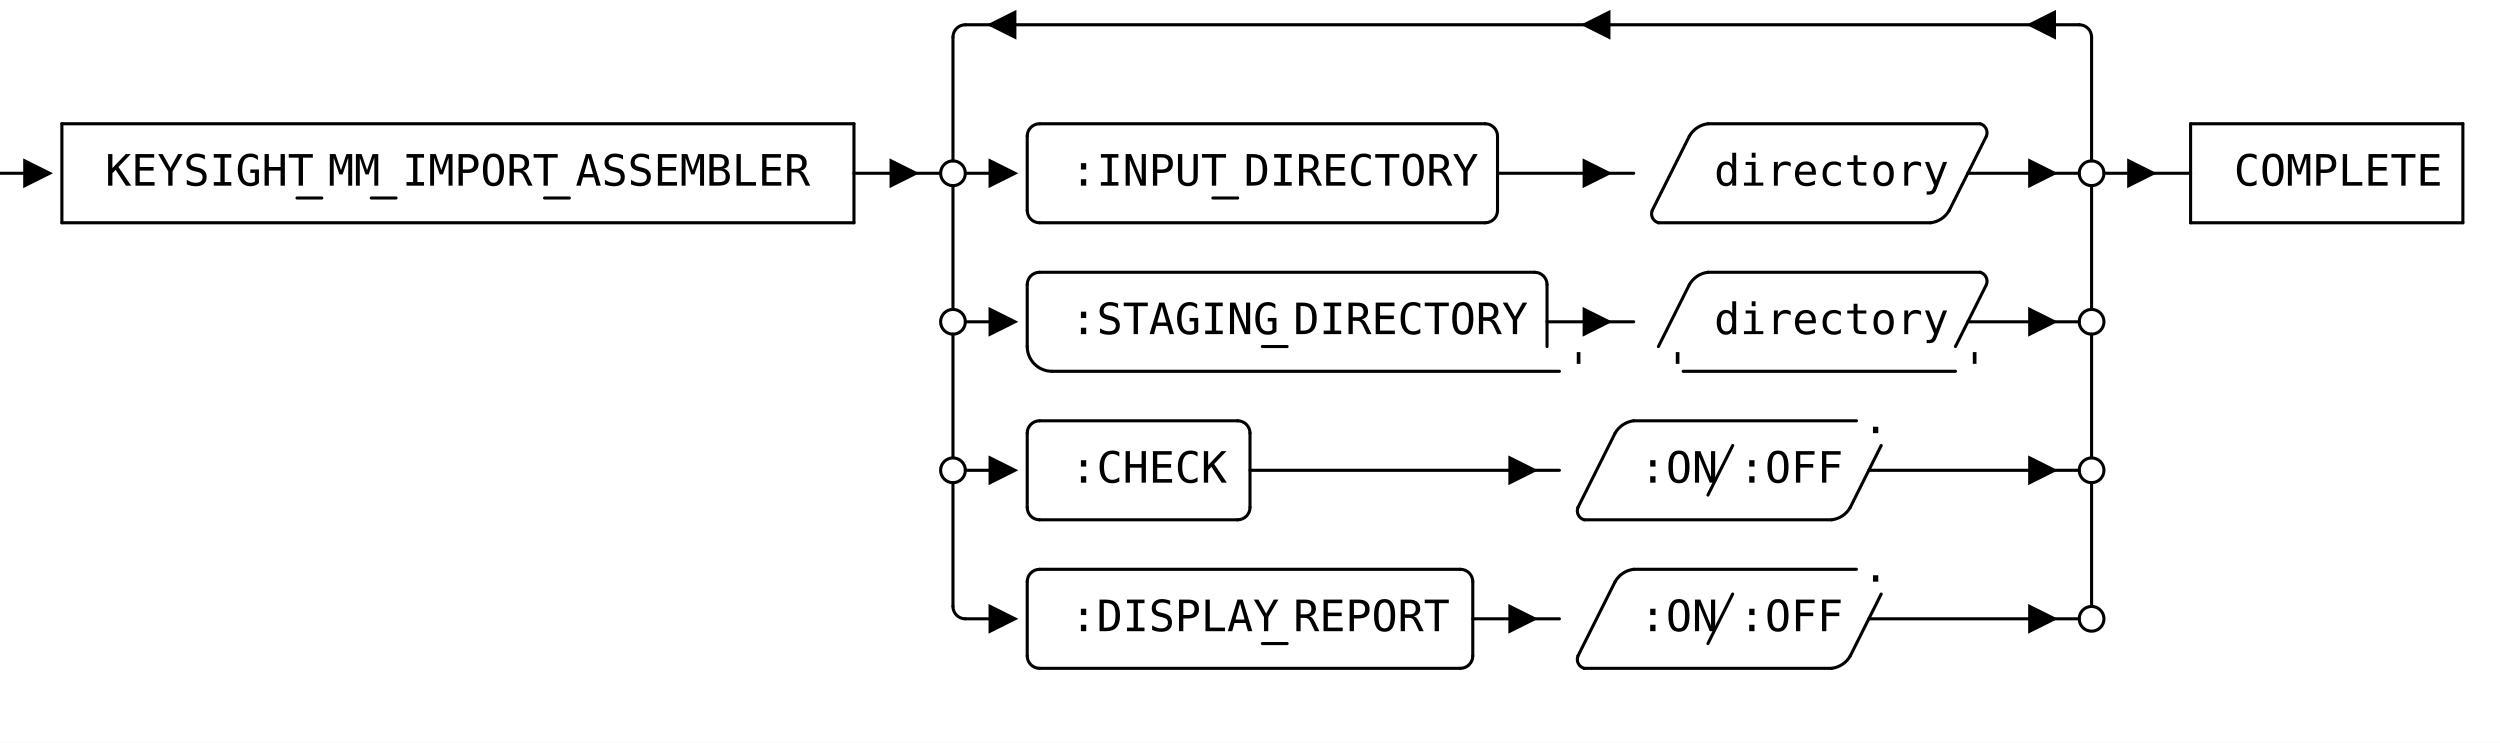
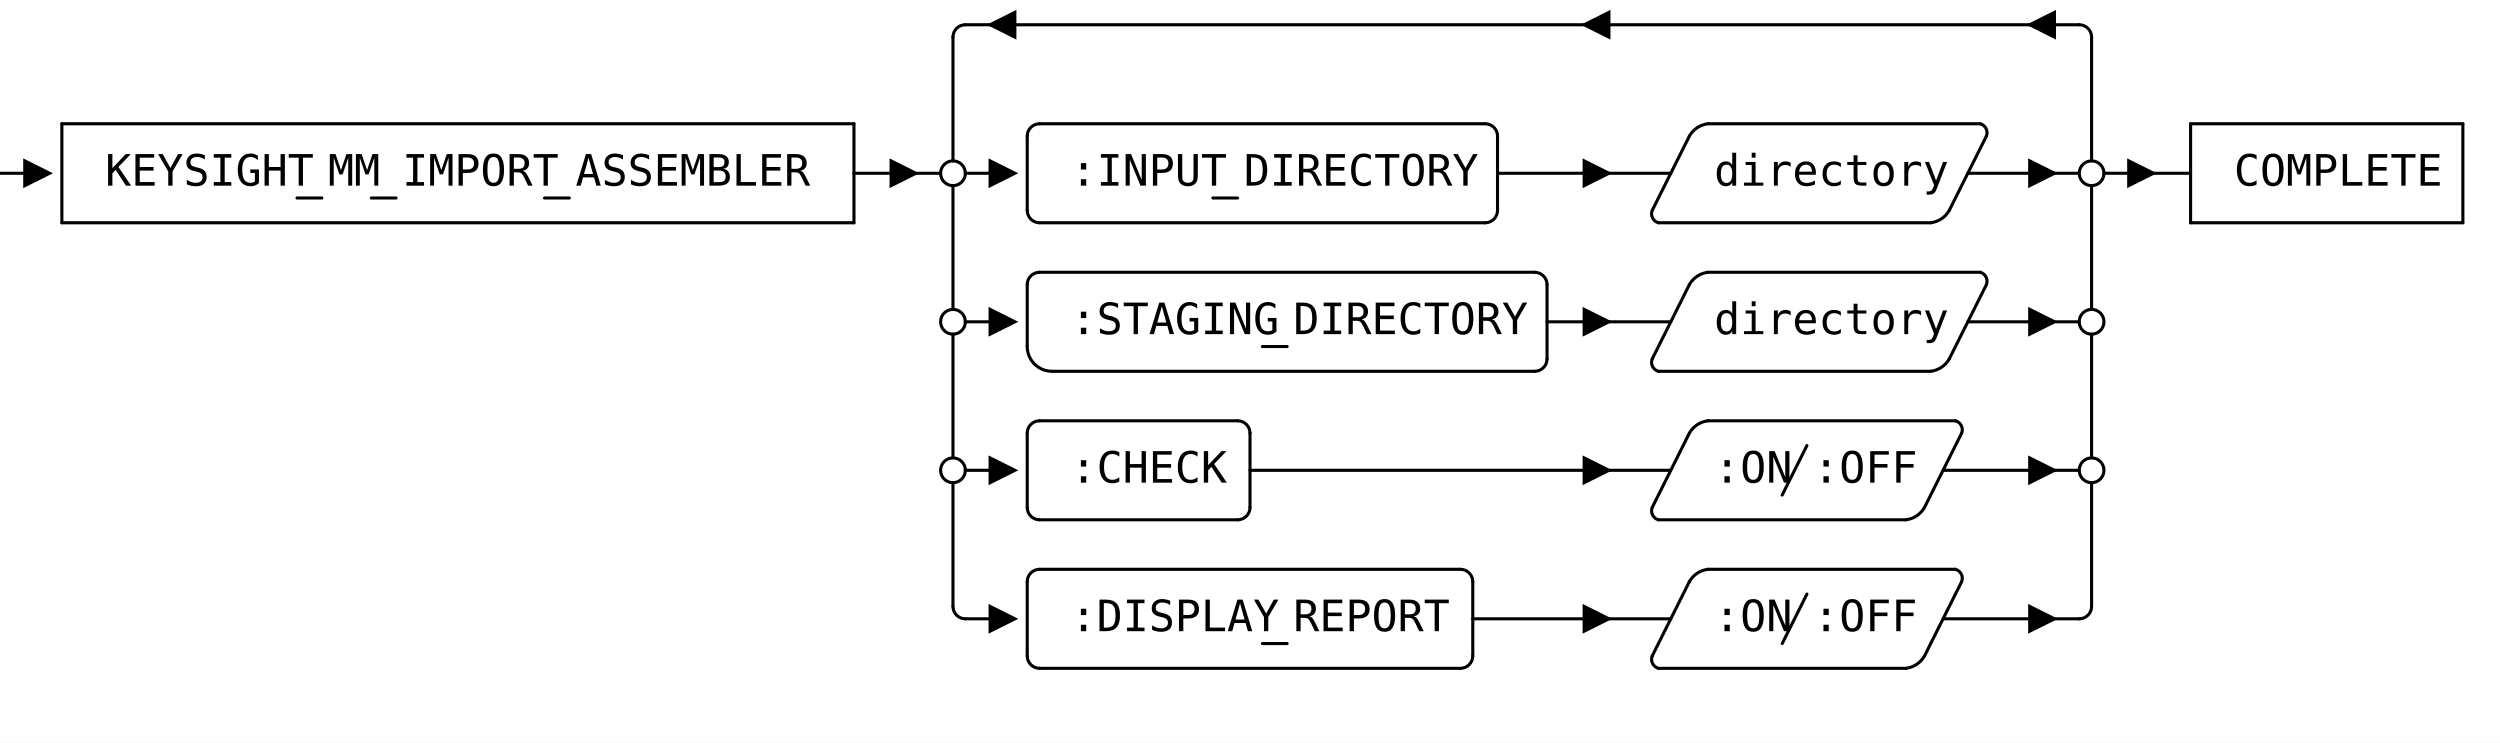
<svg xmlns="http://www.w3.org/2000/svg" width="808" height="240">
  <style>
        line, path, circle, rect, polygon{stroke:black;stroke-width:1;stroke-opacity:1;fill-opacity:1;stroke-linecap:round;stroke-linejoin:miter;}text{font-family:Monospace;font-size:14px;}rect.backdrop{stroke:none;fill:white;}.broken{stroke-dasharray:8;}.filled{fill:black;}.bg_filled{fill:white;}.nofill{fill:white;}.end_marked_arrow{marker-end:url(#arrow);}.start_marked_arrow{marker-start:url(#arrow);}.end_marked_diamond{marker-end:url(#diamond);}.start_marked_diamond{marker-start:url(#diamond);}.end_marked_circle{marker-end:url(#circle);}.start_marked_circle{marker-start:url(#circle);}.end_marked_open_circle{marker-end:url(#open_circle);}.start_marked_open_circle{marker-start:url(#open_circle);}.end_marked_big_open_circle{marker-end:url(#big_open_circle);}.start_marked_big_open_circle{marker-start:url(#big_open_circle);}
        
        
    </style>
  <defs>
    <marker id="arrow" viewBox="-2 -2 8 8" refX="4" refY="2" markerWidth="7" markerHeight="7" orient="auto-start-reverse">
      <polygon points="0,0 0,4 4,2 0,0" />
    </marker>
    <marker id="diamond" viewBox="-2 -2 8 8" refX="4" refY="2" markerWidth="7" markerHeight="7" orient="auto-start-reverse">
      <polygon points="0,2 2,0 4,2 2,4 0,2" />
    </marker>
    <marker id="circle" viewBox="0 0 8 8" refX="4" refY="4" markerWidth="7" markerHeight="7" orient="auto-start-reverse">
      <circle cx="4" cy="4" r="2" class="filled" />
    </marker>
    <marker id="open_circle" viewBox="0 0 8 8" refX="4" refY="4" markerWidth="7" markerHeight="7" orient="auto-start-reverse">
      <circle cx="4" cy="4" r="2" class="bg_filled" />
    </marker>
    <marker id="big_open_circle" viewBox="0 0 8 8" refX="4" refY="4" markerWidth="7" markerHeight="7" orient="auto-start-reverse">
      <circle cx="4" cy="4" r="3" class="bg_filled" />
    </marker>
  </defs>
  <rect class="backdrop" x="0" y="0" width="808" height="240" />
  <text x="34" y="60">KEYSIGHT</text>
  <line x1="96" y1="64" x2="104" y2="64" class="solid" />
  <text x="106" y="60">MM</text>
  <line x1="120" y1="64" x2="128" y2="64" class="solid" />
  <text x="130" y="60">IMPORT</text>
  <line x1="176" y1="64" x2="184" y2="64" class="solid" />
  <text x="186" y="60">ASSEMBLER</text>
  <circle cx="308" cy="56" r="4" class="nofill" />
  <line x1="308" y1="60" x2="308" y2="100" class="solid" />
  <text x="346" y="60">:INPUT</text>
  <line x1="392" y1="64" x2="400" y2="64" class="solid" />
  <text x="402" y="60">DIRECTORY</text>
  <text x="554" y="60">directory</text>
  <circle cx="676" cy="56" r="4" class="nofill" />
  <line x1="676" y1="60" x2="676" y2="100" class="solid" />
  <text x="722" y="60">COMPLETE</text>
  <circle cx="308" cy="104" r="4" class="nofill" />
  <line x1="308" y1="108" x2="308" y2="148" class="solid" />
  <text x="346" y="108">:STAGING</text>
  <line x1="408" y1="112" x2="416" y2="112" class="solid" />
  <text x="418" y="108">DIRECTORY</text>
  <text x="554" y="108">directory</text>
  <circle cx="676" cy="104" r="4" class="nofill" />
  <line x1="676" y1="108" x2="676" y2="148" class="solid" />
-   <text x="506" y="124">'</text>
-   <text x="538" y="124">'</text>
-   <line x1="544" y1="120" x2="632" y2="120" class="solid" />
-   <text x="634" y="124">'</text>
-   <text x="602" y="140">.</text>
  <circle cx="308" cy="152" r="4" class="nofill" />
  <text x="346" y="156">:CHECK</text>
-   <text x="530" y="156">:ON</text>
-   <line x1="560" y1="144" x2="552" y2="160" class="solid" />
-   <text x="562" y="156">:OFF</text>
+   <text x="554" y="156">:ON</text>
+   <line x1="584" y1="144" x2="576" y2="160" class="solid" />
+   <text x="586" y="156">:OFF</text>
  <circle cx="676" cy="152" r="4" class="nofill" />
-   <line x1="676" y1="156" x2="676" y2="196" class="solid" />
-   <text x="602" y="188">.</text>
  <text x="346" y="204">:DISPLAY</text>
  <line x1="408" y1="208" x2="416" y2="208" class="solid" />
  <text x="418" y="204">REPORT</text>
-   <text x="530" y="204">:ON</text>
-   <line x1="560" y1="192" x2="552" y2="208" class="solid" />
-   <text x="562" y="204">:OFF</text>
-   <circle cx="676" cy="200" r="4" class="nofill" />
+   <text x="554" y="204">:ON</text>
+   <line x1="584" y1="192" x2="576" y2="208" class="solid" />
+   <text x="586" y="204">:OFF</text>
  <g>
    <path d="M 312,8 A 4,4 0,0,0 308,12" class="nofill" />
    <line x1="308" y1="12" x2="308" y2="52" class="solid" />
    <line x1="312" y1="8" x2="320" y2="8" class="solid" />
    <polygon points="328,4 320,8 328,12" class="filled" />
    <line x1="328" y1="8" x2="512" y2="8" class="solid" />
    <polygon points="520,4 512,8 520,12" class="filled" />
    <line x1="520" y1="8" x2="656" y2="8" class="solid" />
    <polygon points="664,4 656,8 664,12" class="filled" />
    <line x1="664" y1="8" x2="672" y2="8" class="solid" />
    <path d="M 672,8 A 4,4 0,0,1 676,12" class="nofill" />
    <line x1="676" y1="12" x2="676" y2="52" class="solid" />
  </g>
  <g>
    <line x1="20" y1="40" x2="276" y2="40" class="solid" />
    <line x1="20" y1="40" x2="20" y2="72" class="solid" />
    <line x1="276" y1="40" x2="276" y2="72" class="solid" />
    <line x1="276" y1="56" x2="288" y2="56" class="solid" />
    <polygon points="288,52 296,56 288,60" class="filled" />
    <line x1="296" y1="56" x2="304" y2="56" class="solid" />
    <line x1="20" y1="72" x2="276" y2="72" class="solid" />
  </g>
  <g>
    <path d="M 336,40 A 4,4 0,0,0 332,44" class="nofill" />
    <line x1="332" y1="44" x2="332" y2="68" class="solid" />
    <line x1="336" y1="40" x2="480" y2="40" class="solid" />
    <path d="M 480,40 A 4,4 0,0,1 484,44" class="nofill" />
    <line x1="484" y1="44" x2="484" y2="68" class="solid" />
    <line x1="484" y1="56" x2="512" y2="56" class="solid" />
    <polygon points="512,52 520,56 512,60" class="filled" />
-     <line x1="520" y1="56" x2="528" y2="56" class="solid" />
    <path d="M 332,68 A 4,4 0,0,0 336,72" class="nofill" />
    <line x1="336" y1="72" x2="480" y2="72" class="solid" />
    <path d="M 484,68 A 4,4 0,0,1 480,72" class="nofill" />
-   </g>
-   <g>
    <path d="M 552,40 A 8,8 0,0,0 546,44" class="nofill" />
    <line x1="546" y1="44" x2="534" y2="68" class="solid" />
    <line x1="552" y1="40" x2="640" y2="40" class="solid" />
    <path d="M 640,40 A 3,3 0,0,1 642,44" class="nofill" />
    <line x1="642" y1="44" x2="630" y2="68" class="solid" />
+     <line x1="520" y1="56" x2="540" y2="56" class="solid" />
    <line x1="636" y1="56" x2="656" y2="56" class="solid" />
    <polygon points="656,52 664,56 656,60" class="filled" />
    <line x1="664" y1="56" x2="672" y2="56" class="solid" />
    <path d="M 534,68 A 3,3 0,0,0 536,72" class="nofill" />
    <line x1="536" y1="72" x2="624" y2="72" class="solid" />
    <path d="M 630,68 A 8,8 0,0,1 624,72" class="nofill" />
  </g>
  <g>
    <line x1="708" y1="40" x2="796" y2="40" class="solid" />
    <line x1="708" y1="40" x2="708" y2="72" class="solid" />
    <line x1="796" y1="40" x2="796" y2="72" class="solid" />
    <line x1="708" y1="72" x2="796" y2="72" class="solid" />
    <line x1="680" y1="56" x2="688" y2="56" class="solid" />
    <polygon points="688,52 696,56 688,60" class="filled" />
    <line x1="696" y1="56" x2="708" y2="56" class="solid" />
  </g>
  <g>
    <line x1="0" y1="56" x2="8" y2="56" class="solid" />
    <polygon points="8,52 16,56 8,60" class="filled" />
  </g>
  <g>
    <line x1="312" y1="56" x2="320" y2="56" class="solid" />
    <polygon points="320,52 328,56 320,60" class="filled" />
  </g>
  <g>
    <path d="M 336,88 A 4,4 0,0,0 332,92" class="nofill" />
    <line x1="332" y1="92" x2="332" y2="112" class="solid" />
    <line x1="336" y1="88" x2="496" y2="88" class="solid" />
    <path d="M 496,88 A 4,4 0,0,1 500,92" class="nofill" />
-     <line x1="500" y1="92" x2="500" y2="112" class="solid" />
+     <line x1="500" y1="92" x2="500" y2="116" class="solid" />
    <line x1="500" y1="104" x2="512" y2="104" class="solid" />
    <polygon points="512,100 520,104 512,108" class="filled" />
-     <line x1="520" y1="104" x2="528" y2="104" class="solid" />
    <path d="M 332,112 A 8,8 0,0,0 340,120" class="nofill" />
-     <line x1="340" y1="120" x2="504" y2="120" class="solid" />
-   </g>
-   <g>
+     <line x1="340" y1="120" x2="496" y2="120" class="solid" />
+     <path d="M 500,116 A 4,4 0,0,1 496,120" class="nofill" />
    <path d="M 552,88 A 8,8 0,0,0 546,92" class="nofill" />
-     <line x1="546" y1="92" x2="536" y2="112" class="solid" />
+     <line x1="546" y1="92" x2="534" y2="116" class="solid" />
    <line x1="552" y1="88" x2="640" y2="88" class="solid" />
    <path d="M 640,88 A 3,3 0,0,1 642,92" class="nofill" />
-     <line x1="642" y1="92" x2="632" y2="112" class="solid" />
+     <line x1="642" y1="92" x2="630" y2="116" class="solid" />
+     <line x1="520" y1="104" x2="540" y2="104" class="solid" />
    <line x1="636" y1="104" x2="656" y2="104" class="solid" />
    <polygon points="656,100 664,104 656,108" class="filled" />
    <line x1="664" y1="104" x2="672" y2="104" class="solid" />
+     <path d="M 534,116 A 3,3 0,0,0 536,120" class="nofill" />
+     <line x1="536" y1="120" x2="624" y2="120" class="solid" />
+     <path d="M 630,116 A 8,8 0,0,1 624,120" class="nofill" />
  </g>
  <g>
    <line x1="312" y1="104" x2="320" y2="104" class="solid" />
    <polygon points="320,100 328,104 320,108" class="filled" />
  </g>
  <g>
    <path d="M 336,136 A 4,4 0,0,0 332,140" class="nofill" />
    <line x1="332" y1="140" x2="332" y2="164" class="solid" />
    <line x1="336" y1="136" x2="400" y2="136" class="solid" />
    <path d="M 400,136 A 4,4 0,0,1 404,140" class="nofill" />
    <line x1="404" y1="140" x2="404" y2="164" class="solid" />
-     <line x1="404" y1="152" x2="488" y2="152" class="solid" />
-     <polygon points="488,148 496,152 488,156" class="filled" />
-     <line x1="496" y1="152" x2="504" y2="152" class="solid" />
+     <line x1="404" y1="152" x2="512" y2="152" class="solid" />
+     <polygon points="512,148 520,152 512,156" class="filled" />
    <path d="M 332,164 A 4,4 0,0,0 336,168" class="nofill" />
    <line x1="336" y1="168" x2="400" y2="168" class="solid" />
    <path d="M 404,164 A 4,4 0,0,1 400,168" class="nofill" />
-   </g>
-   <g>
-     <path d="M 528,136 A 8,8 0,0,0 522,140" class="nofill" />
-     <line x1="522" y1="140" x2="510" y2="164" class="solid" />
-     <line x1="528" y1="136" x2="600" y2="136" class="solid" />
-     <path d="M 510,164 A 3,3 0,0,0 512,168" class="nofill" />
-     <line x1="512" y1="168" x2="592" y2="168" class="solid" />
-     <line x1="608" y1="144" x2="598" y2="164" class="solid" />
-     <line x1="604" y1="152" x2="656" y2="152" class="solid" />
+     <path d="M 552,136 A 8,8 0,0,0 546,140" class="nofill" />
+     <line x1="546" y1="140" x2="534" y2="164" class="solid" />
+     <line x1="552" y1="136" x2="632" y2="136" class="solid" />
+     <path d="M 632,136 A 3,3 0,0,1 634,140" class="nofill" />
+     <line x1="634" y1="140" x2="622" y2="164" class="solid" />
+     <line x1="520" y1="152" x2="540" y2="152" class="solid" />
+     <line x1="628" y1="152" x2="656" y2="152" class="solid" />
    <polygon points="656,148 664,152 656,156" class="filled" />
    <line x1="664" y1="152" x2="672" y2="152" class="solid" />
-     <path d="M 598,164 A 8,8 0,0,1 592,168" class="nofill" />
+     <path d="M 534,164 A 3,3 0,0,0 536,168" class="nofill" />
+     <line x1="536" y1="168" x2="616" y2="168" class="solid" />
+     <path d="M 622,164 A 8,8 0,0,1 616,168" class="nofill" />
  </g>
  <g>
    <line x1="308" y1="156" x2="308" y2="196" class="solid" />
    <path d="M 308,196 A 4,4 0,0,0 312,200" class="nofill" />
    <line x1="312" y1="200" x2="320" y2="200" class="solid" />
    <polygon points="320,196 328,200 320,204" class="filled" />
  </g>
  <g>
    <line x1="312" y1="152" x2="320" y2="152" class="solid" />
    <polygon points="320,148 328,152 320,156" class="filled" />
  </g>
  <g>
+     <line x1="676" y1="156" x2="676" y2="196" class="solid" />
+     <path d="M 552,184 A 8,8 0,0,0 546,188" class="nofill" />
+     <line x1="546" y1="188" x2="534" y2="212" class="solid" />
+     <line x1="552" y1="184" x2="632" y2="184" class="solid" />
+     <path d="M 632,184 A 3,3 0,0,1 634,188" class="nofill" />
+     <line x1="634" y1="188" x2="622" y2="212" class="solid" />
+     <line x1="520" y1="200" x2="540" y2="200" class="solid" />
+     <line x1="628" y1="200" x2="656" y2="200" class="solid" />
+     <polygon points="656,196 664,200 656,204" class="filled" />
+     <line x1="664" y1="200" x2="672" y2="200" class="solid" />
+     <path d="M 676,196 A 4,4 0,0,1 672,200" class="nofill" />
+     <path d="M 534,212 A 3,3 0,0,0 536,216" class="nofill" />
+     <line x1="536" y1="216" x2="616" y2="216" class="solid" />
+     <path d="M 622,212 A 8,8 0,0,1 616,216" class="nofill" />
    <path d="M 336,184 A 4,4 0,0,0 332,188" class="nofill" />
    <line x1="332" y1="188" x2="332" y2="212" class="solid" />
    <line x1="336" y1="184" x2="472" y2="184" class="solid" />
    <path d="M 472,184 A 4,4 0,0,1 476,188" class="nofill" />
    <line x1="476" y1="188" x2="476" y2="212" class="solid" />
-     <line x1="476" y1="200" x2="488" y2="200" class="solid" />
-     <polygon points="488,196 496,200 488,204" class="filled" />
-     <line x1="496" y1="200" x2="504" y2="200" class="solid" />
+     <line x1="476" y1="200" x2="512" y2="200" class="solid" />
+     <polygon points="512,196 520,200 512,204" class="filled" />
    <path d="M 332,212 A 4,4 0,0,0 336,216" class="nofill" />
    <line x1="336" y1="216" x2="472" y2="216" class="solid" />
    <path d="M 476,212 A 4,4 0,0,1 472,216" class="nofill" />
  </g>
-   <g>
-     <path d="M 528,184 A 8,8 0,0,0 522,188" class="nofill" />
-     <line x1="522" y1="188" x2="510" y2="212" class="solid" />
-     <line x1="528" y1="184" x2="600" y2="184" class="solid" />
-     <path d="M 510,212 A 3,3 0,0,0 512,216" class="nofill" />
-     <line x1="512" y1="216" x2="592" y2="216" class="solid" />
-     <line x1="608" y1="192" x2="598" y2="212" class="solid" />
-     <line x1="604" y1="200" x2="656" y2="200" class="solid" />
-     <polygon points="656,196 664,200 656,204" class="filled" />
-     <line x1="664" y1="200" x2="672" y2="200" class="solid" />
-     <path d="M 598,212 A 8,8 0,0,1 592,216" class="nofill" />
-   </g>
</svg>
